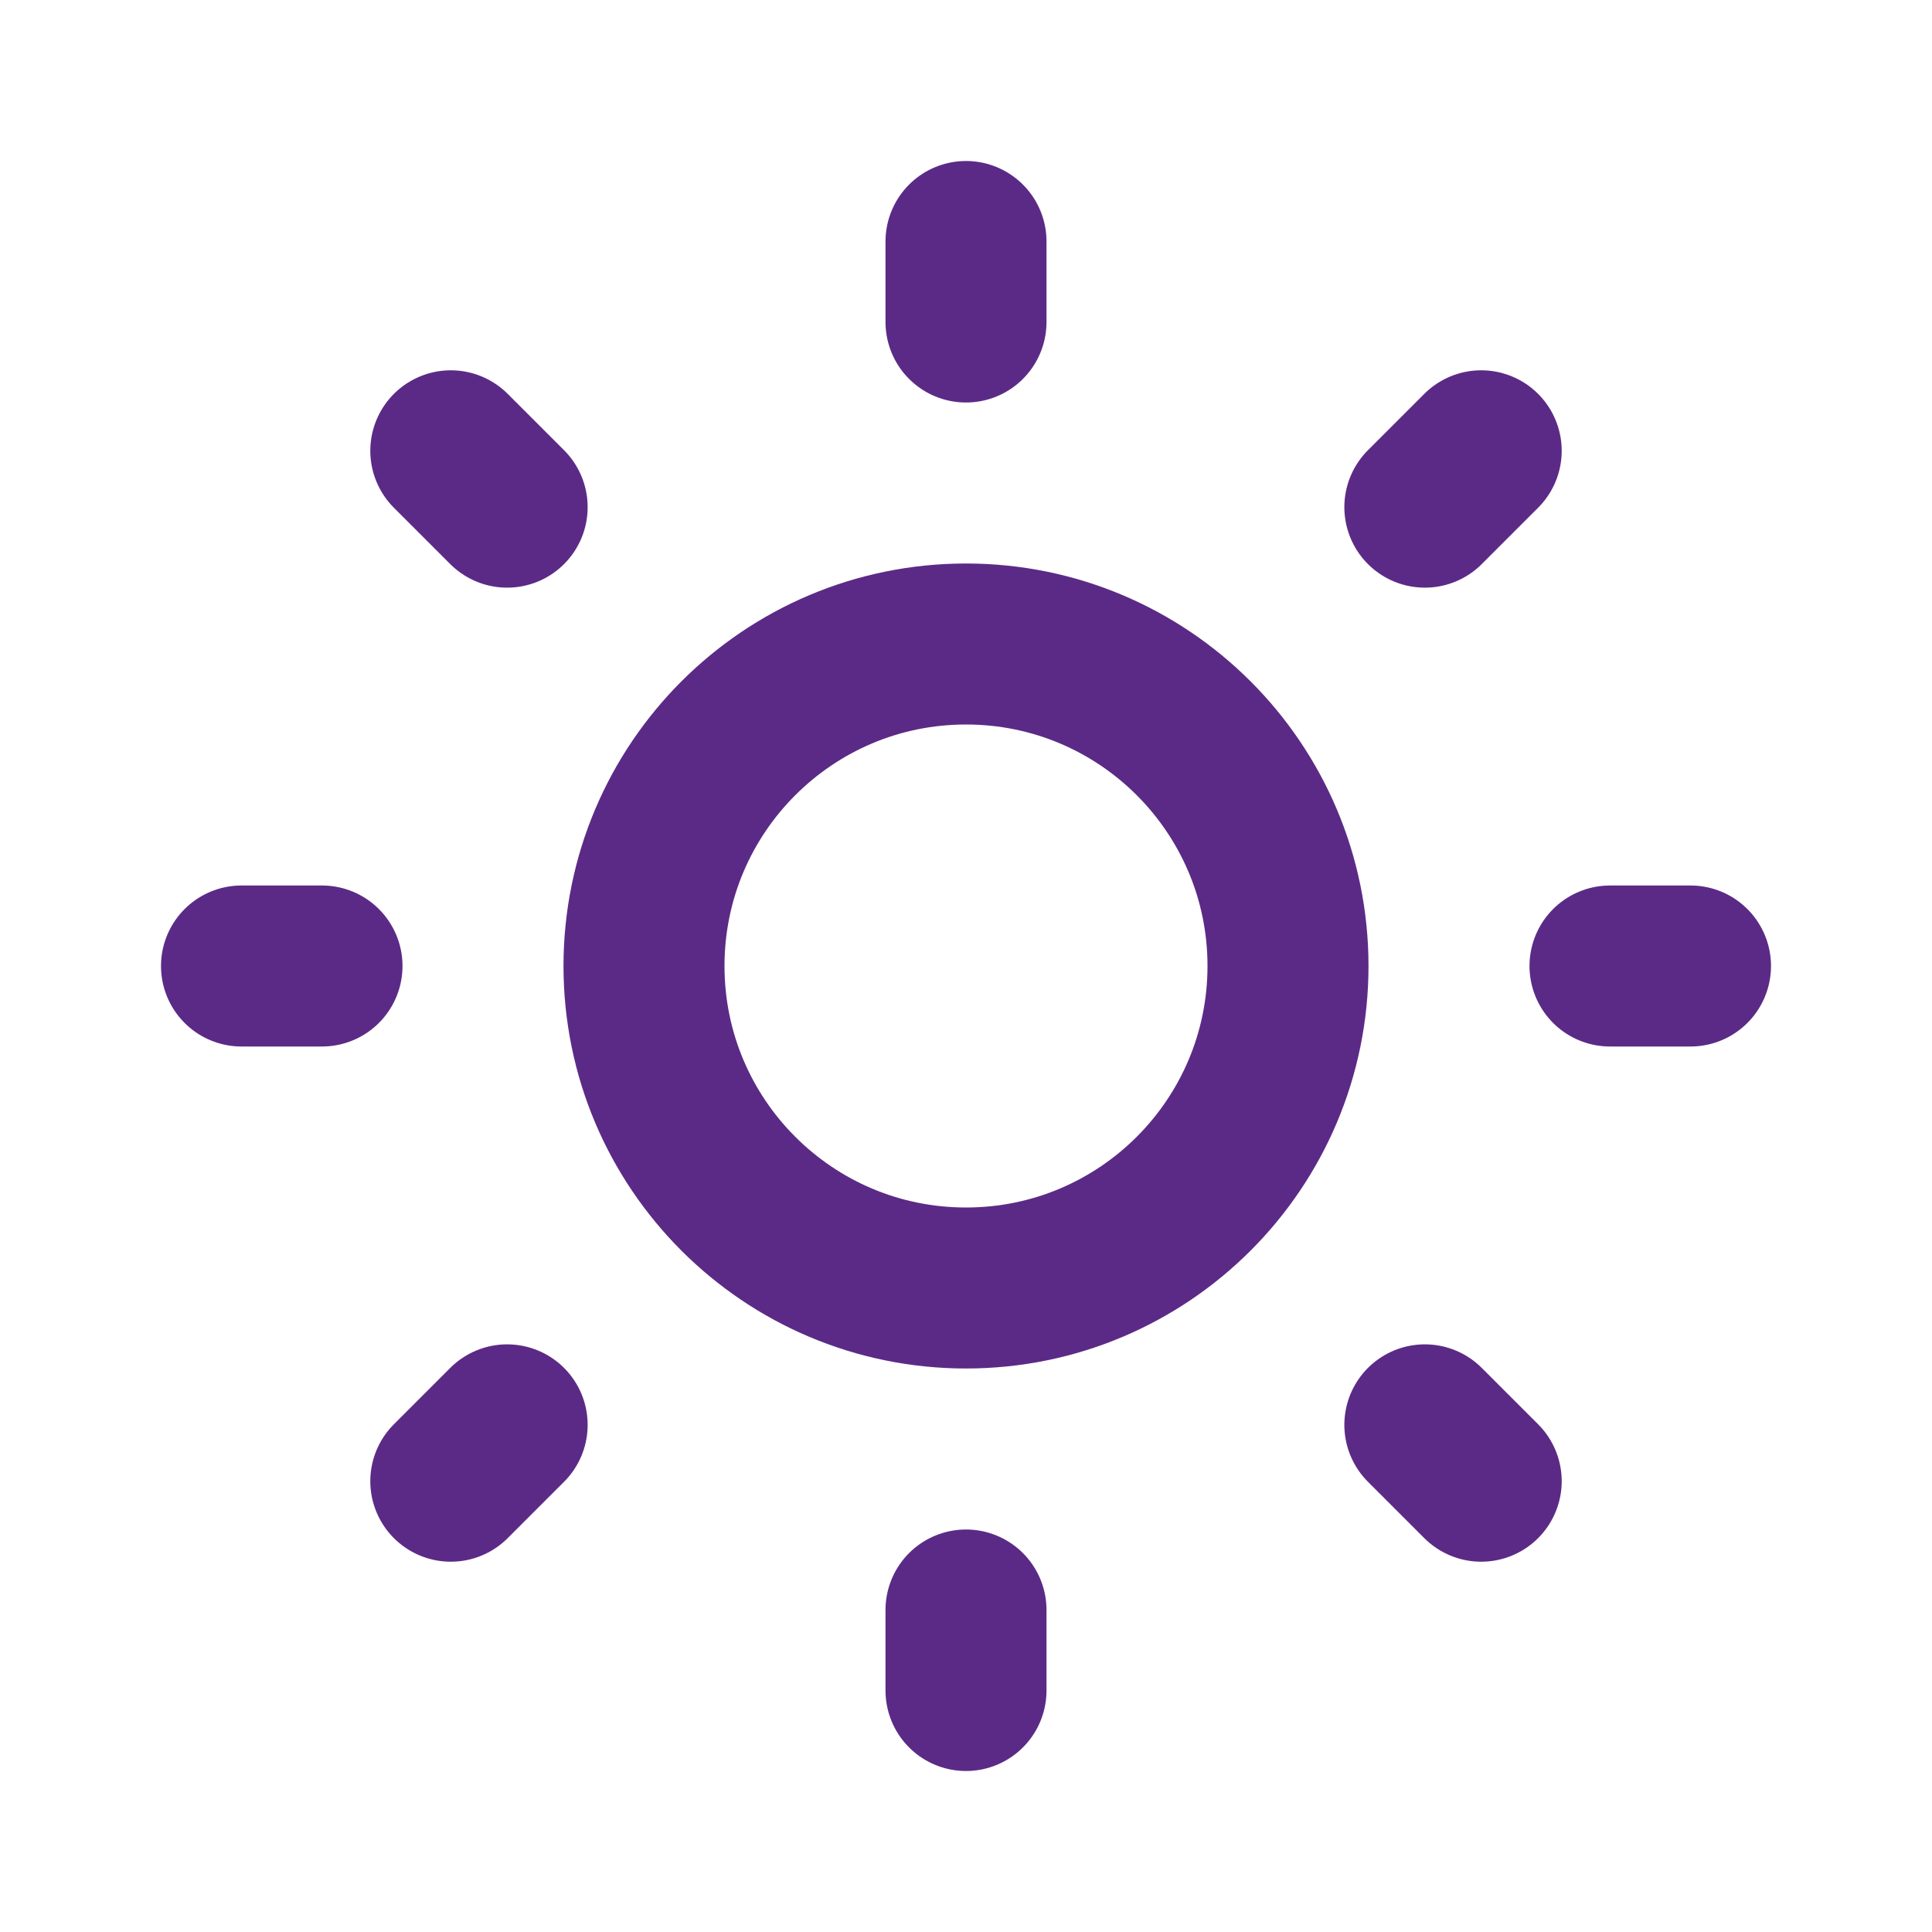
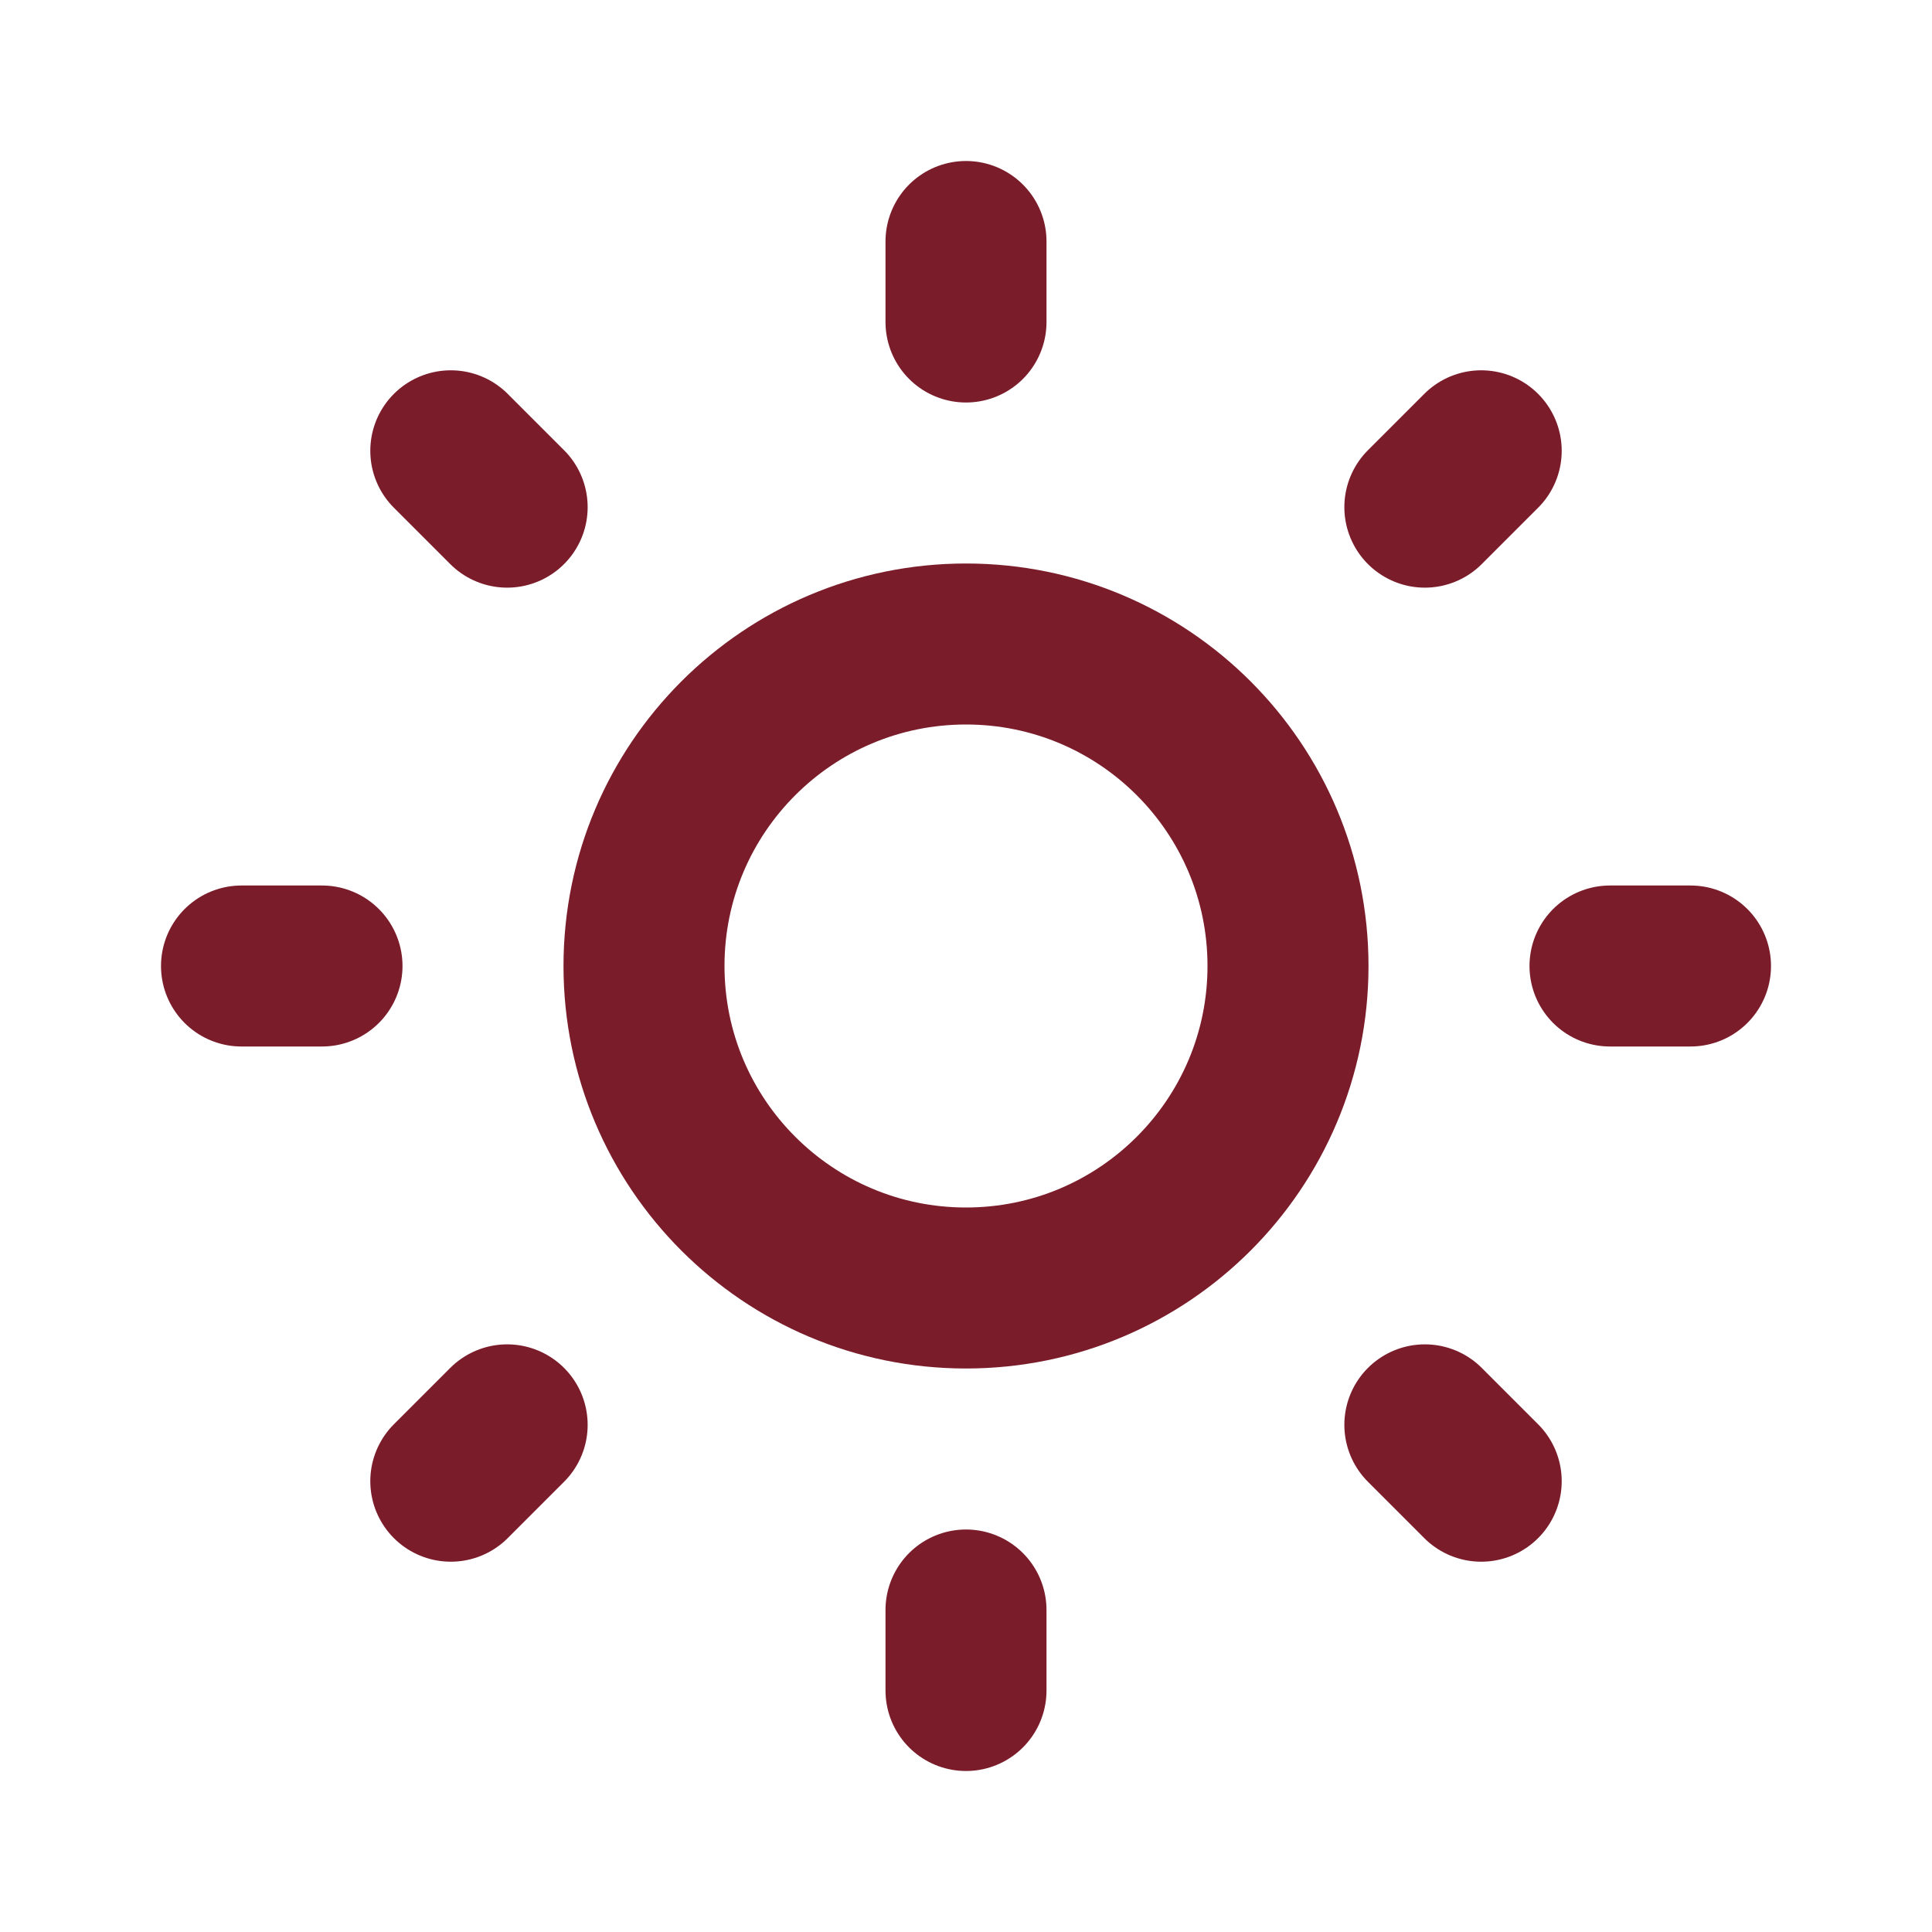
- <svg xmlns="http://www.w3.org/2000/svg" width="24" height="24" viewBox="0 0 24 24" fill="none" stroke="#5b2a86" stroke-width="2" stroke-linecap="round" stroke-linejoin="round" class="icon icon-tabler icons-tabler-outline icon-tabler-sun">
+ <svg xmlns="http://www.w3.org/2000/svg" width="24" height="24" viewBox="0 0 24 24" fill="none" stroke="#7a1c2a" stroke-width="2" stroke-linecap="round" stroke-linejoin="round" class="icon icon-tabler icons-tabler-outline icon-tabler-sun">
  <path stroke="none" d="M0 0h24v24H0z" fill="none" />
  <path d="M12 12m-4 0a4 4 0 1 0 8 0a4 4 0 1 0 -8 0" />
  <path d="M3 12h1m8 -9v1m8 8h1m-9 8v1m-6.4 -15.4l.7 .7m12.1 -.7l-.7 .7m0 11.4l.7 .7m-12.1 -.7l-.7 .7" />
</svg>
